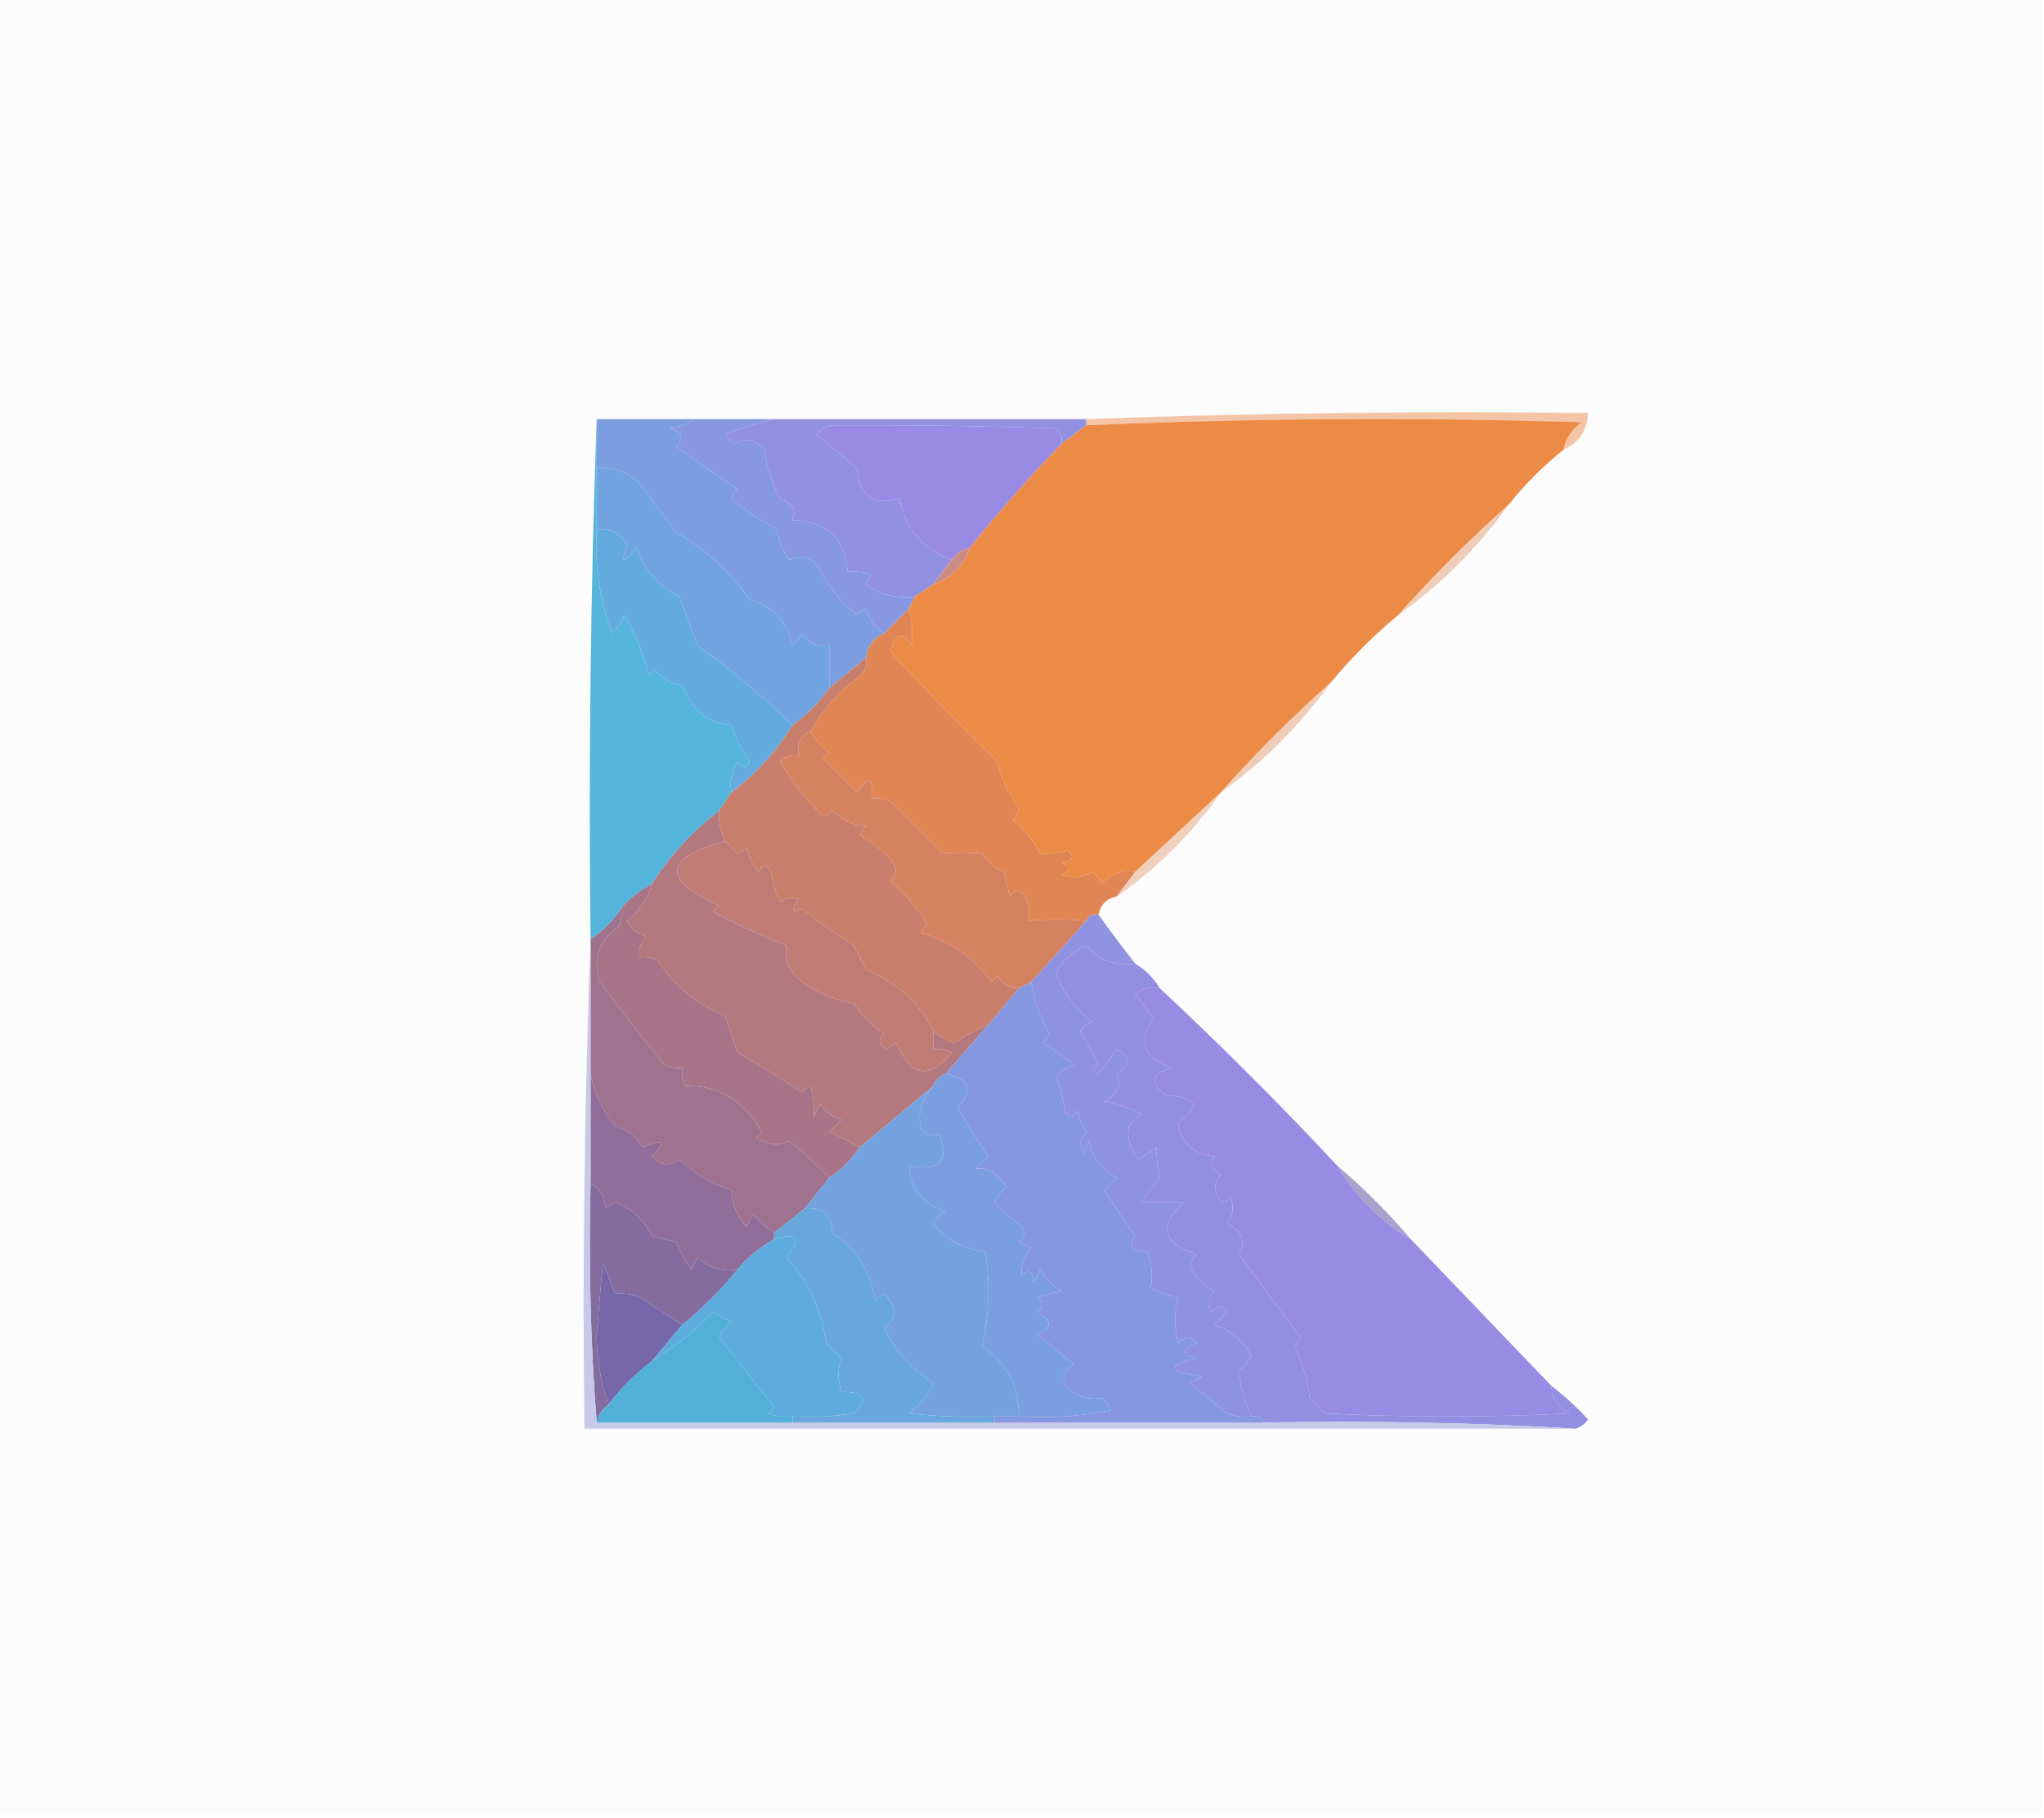
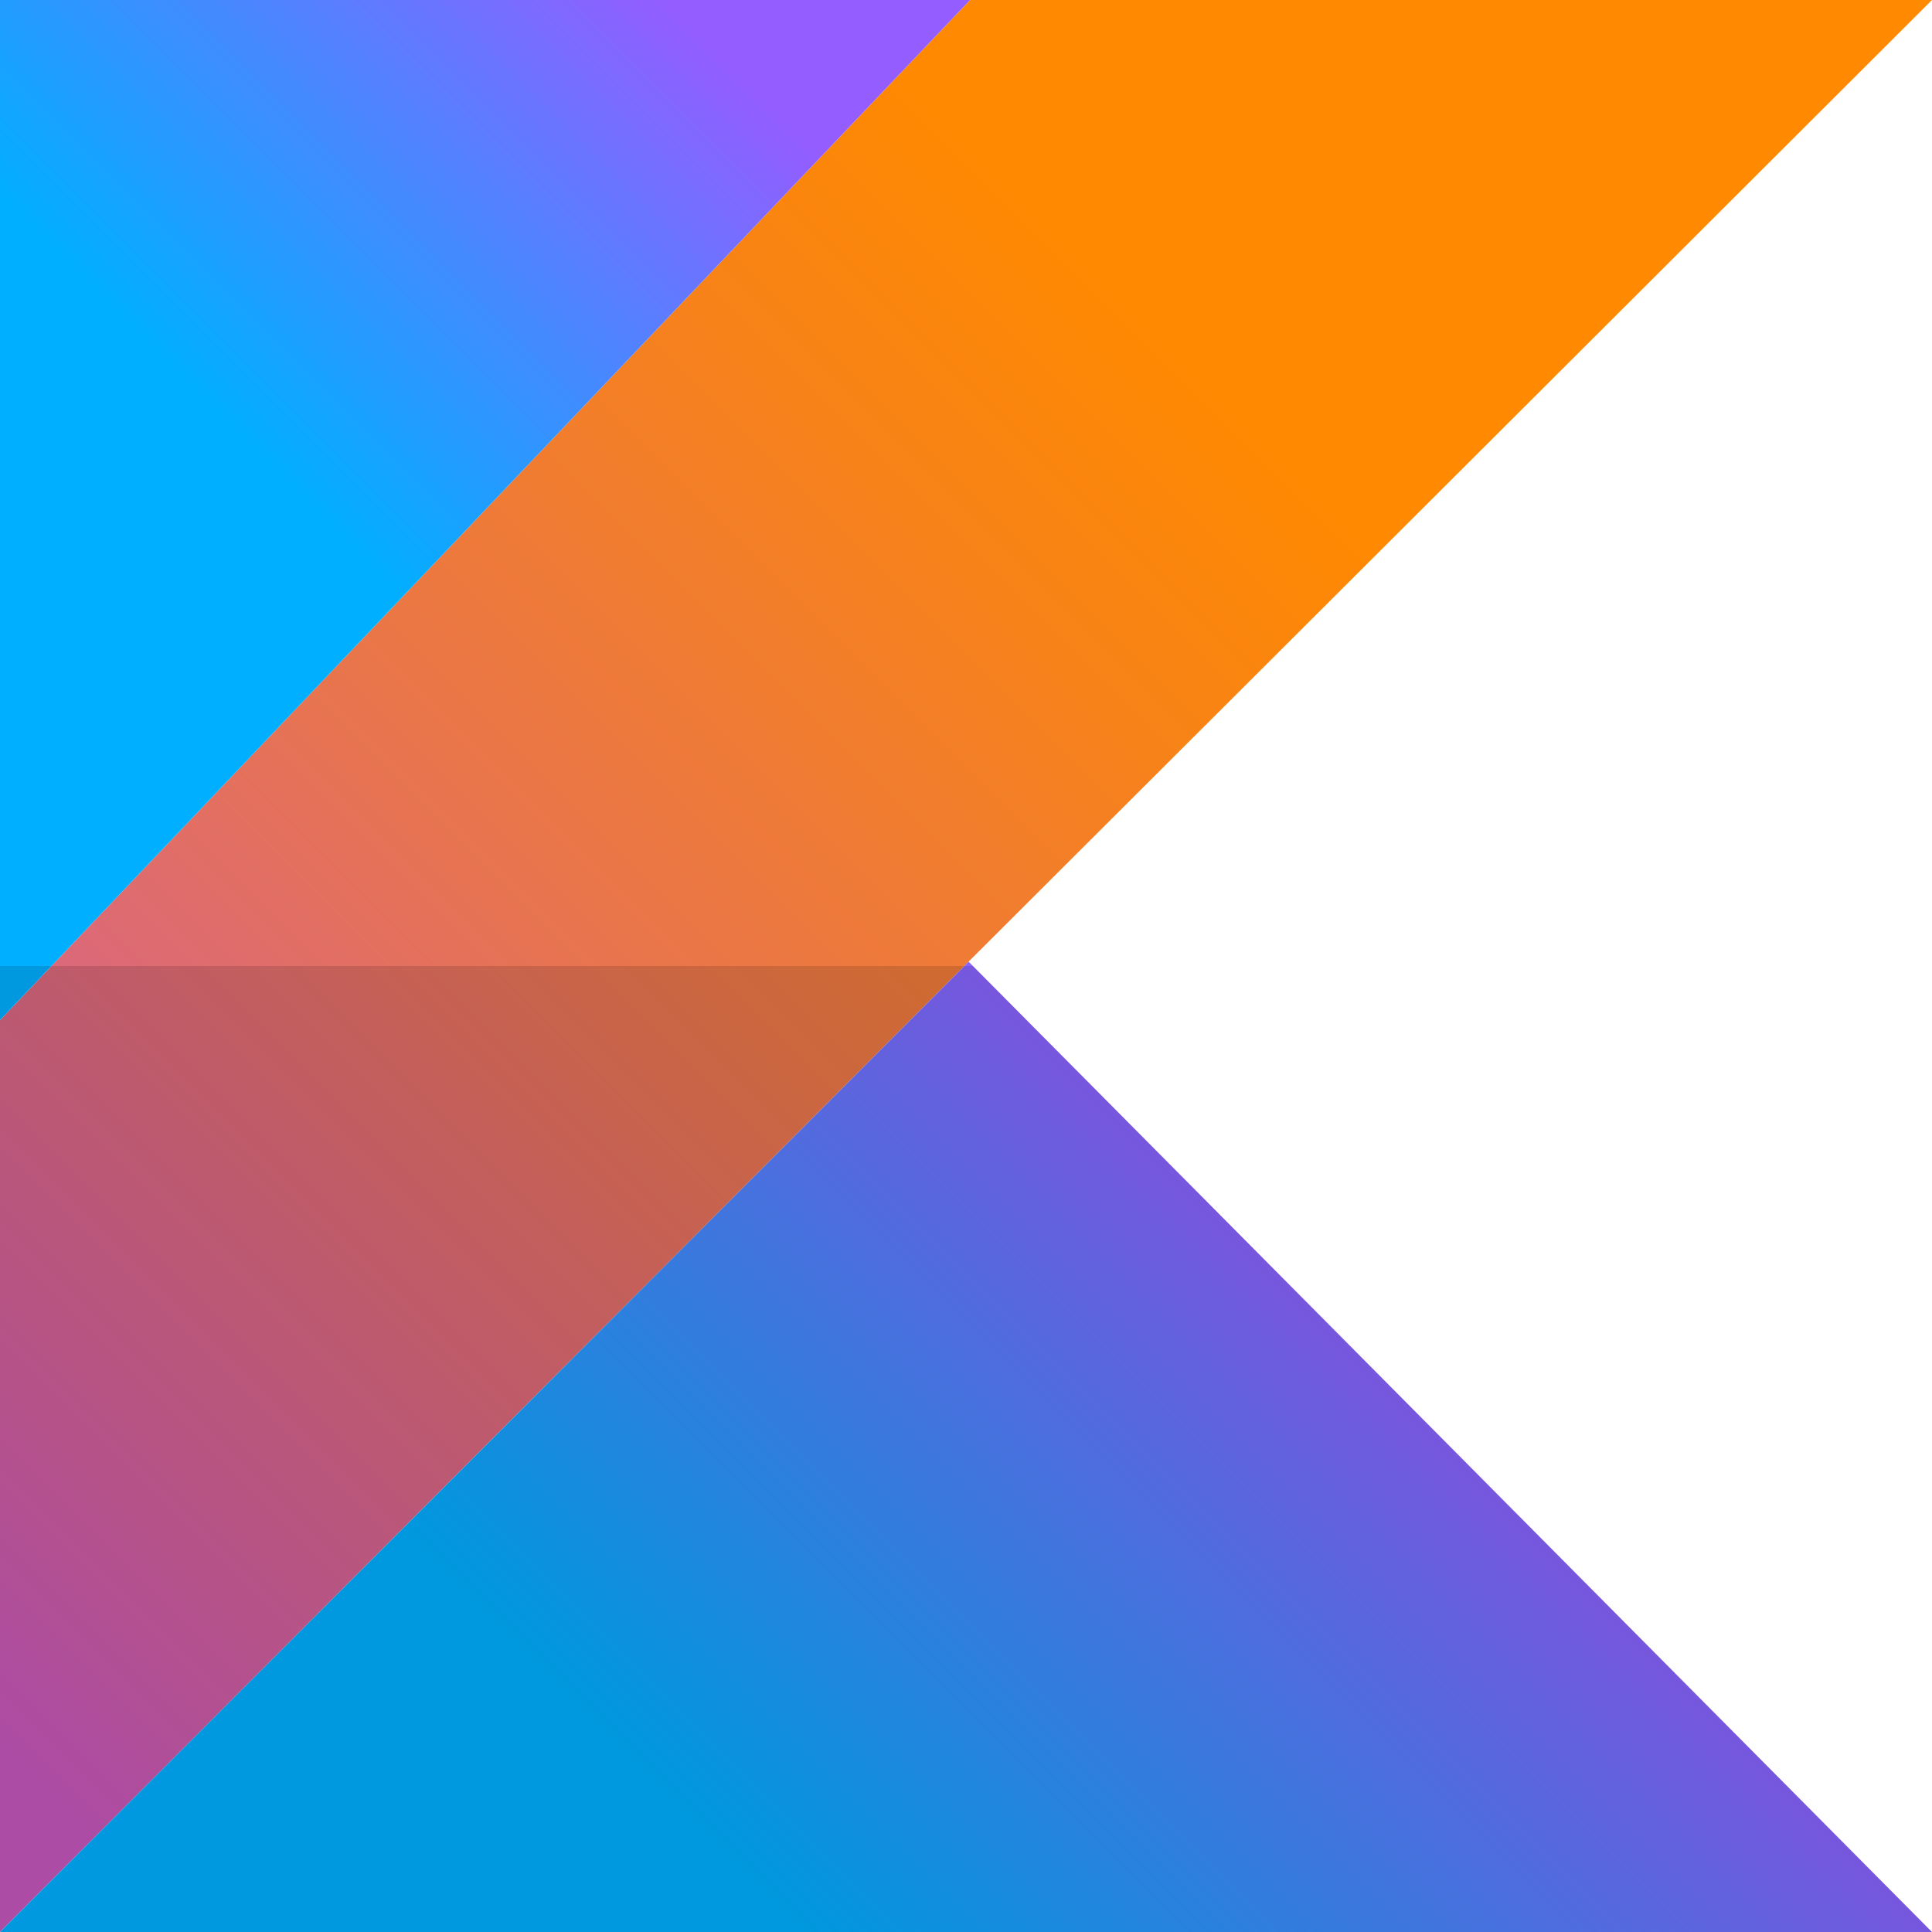
- <svg xmlns="http://www.w3.org/2000/svg" version="1.1" width="334px" height="297px" style="shape-rendering:geometricPrecision; text-rendering:geometricPrecision; image-rendering:optimizeQuality; fill-rule:evenodd; clip-rule:evenodd">
-   <g>
-     <path style="opacity:1" fill="#fcfcfc" d="M -0.5,-0.5 C 110.833,-0.5 222.167,-0.5 333.5,-0.5C 333.5,98.5 333.5,197.5 333.5,296.5C 222.167,296.5 110.833,296.5 -0.5,296.5C -0.5,197.5 -0.5,98.5 -0.5,-0.5 Z" />
-   </g>
-   <g>
-     <path style="opacity:1" fill="#f3c4a6" d="M 255.5,73.5 C 255.859,71.629 256.859,70.129 258.5,69C 231.458,68.184 204.458,68.351 177.5,69.5C 177.5,69.167 177.5,68.833 177.5,68.5C 204.662,67.502 231.995,67.169 259.5,67.5C 259.378,70.292 258.044,72.292 255.5,73.5 Z" />
-   </g>
-   <g>
-     <path style="opacity:1" fill="#998ae3" d="M 173.5,72.5 C 168.221,77.96 163.221,83.627 158.5,89.5C 157.222,89.782 156.222,90.449 155.5,91.5C 150.821,89.742 147.988,86.409 147,81.5C 142.749,82.728 140.416,81.062 140,76.5C 137.833,74.667 135.667,72.833 133.5,71C 134.108,70.13 134.941,69.63 136,69.5C 148.088,69.433 160.255,69.6 172.5,70C 173.252,70.671 173.586,71.504 173.5,72.5 Z" />
-   </g>
-   <g>
-     <path style="opacity:1" fill="#9190e1" d="M 126.5,68.5 C 143.5,68.5 160.5,68.5 177.5,68.5C 177.5,68.833 177.5,69.167 177.5,69.5C 176.167,70.5 174.833,71.5 173.5,72.5C 173.586,71.504 173.252,70.671 172.5,70C 160.255,69.6 148.088,69.433 136,69.5C 134.941,69.63 134.108,70.13 133.5,71C 135.667,72.833 137.833,74.667 140,76.5C 140.416,81.062 142.749,82.728 147,81.5C 147.988,86.409 150.821,89.742 155.5,91.5C 154.5,92.833 153.5,94.167 152.5,95.5C 151.5,96.167 150.5,96.833 149.5,97.5C 146.518,97.896 143.851,97.229 141.5,95.5C 141.709,94.914 142.043,94.414 142.5,94C 141.207,93.51 139.873,93.343 138.5,93.5C 138.135,88.025 135.135,85.192 129.5,85C 130.205,83.444 129.539,82.277 127.5,81.5C 126.052,78.733 125.219,76.067 125,73.5C 123.445,71.854 121.779,71.521 120,72.5C 119.5,72 119,71.5 118.5,71C 121.166,69.939 123.833,69.106 126.5,68.5 Z" />
-   </g>
-   <g>
-     <path style="opacity:1" fill="#7c9de0" d="M 97.5,68.5 C 102.833,68.5 108.167,68.5 113.5,68.5C 112.391,69.29 111.058,69.79 109.5,70C 111.481,70.605 111.815,71.605 110.5,73C 113.871,75.346 117.204,77.679 120.5,80C 120.043,80.414 119.709,80.914 119.5,81.5C 121.834,83.441 124.334,85.108 127,86.5C 127.216,88.384 127.883,90.051 129,91.5C 131.464,90.474 133.298,91.308 134.5,94C 135.588,96.151 137.422,98.318 140,100.5C 140.414,100.043 140.914,99.709 141.5,99.5C 142.057,101.332 143.057,102.665 144.5,103.5C 142.771,104.236 141.771,105.57 141.5,107.5C 139.5,109.167 137.5,110.833 135.5,112.5C 135.5,110.167 135.5,107.833 135.5,105.5C 133.549,105.773 132.049,105.107 131,103.5C 130.692,104.308 130.192,104.975 129.5,105.5C 128.64,101.605 126.307,99.105 122.5,98C 119.22,93.392 115.22,89.725 110.5,87C 108.5,84.333 106.5,81.667 104.5,79C 102.559,77.097 100.226,76.264 97.5,76.5C 97.5,73.833 97.5,71.167 97.5,68.5 Z" />
-   </g>
-   <g>
-     <path style="opacity:1" fill="#8797e0" d="M 113.5,68.5 C 117.833,68.5 122.167,68.5 126.5,68.5C 123.833,69.106 121.166,69.939 118.5,71C 119,71.5 119.5,72 120,72.5C 121.779,71.521 123.445,71.854 125,73.5C 125.219,76.067 126.052,78.733 127.5,81.5C 129.539,82.277 130.205,83.444 129.5,85C 135.135,85.192 138.135,88.025 138.5,93.5C 139.873,93.343 141.207,93.51 142.5,94C 142.043,94.414 141.709,94.914 141.5,95.5C 143.851,97.229 146.518,97.896 149.5,97.5C 149.167,98.167 148.833,98.833 148.5,99.5C 147.167,100.833 145.833,102.167 144.5,103.5C 143.057,102.665 142.057,101.332 141.5,99.5C 140.914,99.709 140.414,100.043 140,100.5C 137.422,98.318 135.588,96.151 134.5,94C 133.298,91.308 131.464,90.474 129,91.5C 127.883,90.051 127.216,88.384 127,86.5C 124.334,85.108 121.834,83.441 119.5,81.5C 119.709,80.914 120.043,80.414 120.5,80C 117.204,77.679 113.871,75.346 110.5,73C 111.815,71.605 111.481,70.605 109.5,70C 111.058,69.79 112.391,69.29 113.5,68.5 Z" />
-   </g>
-   <g>
-     <path style="opacity:1" fill="#ec8b46" d="M 255.5,73.5 C 252.215,76.118 249.215,79.118 246.5,82.5C 240.167,88.167 234.167,94.167 228.5,100.5C 224.5,103.833 220.833,107.5 217.5,111.5C 211.167,117.167 205.167,123.167 199.5,129.5C 194.833,133.833 190.167,138.167 185.5,142.5C 183.234,142.141 181.401,142.808 180,144.5C 179.692,143.692 179.192,143.025 178.5,142.5C 176.902,143.485 175.235,143.651 173.5,143C 174.833,142.333 174.833,141.667 173.5,141C 175.301,140.683 175.634,140.016 174.5,139C 172.873,139.43 171.373,139.596 170,139.5C 168.878,137.376 167.378,135.543 165.5,134C 166.022,133.439 166.355,132.772 166.5,132C 164.758,129.775 163.591,127.275 163,124.5C 157.082,118.746 151.248,112.746 145.5,106.5C 146.351,103.388 147.517,103.054 149,105.5C 149.18,103.512 149.014,101.512 148.5,99.5C 148.833,98.833 149.167,98.167 149.5,97.5C 150.5,96.833 151.5,96.167 152.5,95.5C 155.478,94.522 157.478,92.522 158.5,89.5C 163.221,83.627 168.221,77.96 173.5,72.5C 174.833,71.5 176.167,70.5 177.5,69.5C 204.458,68.351 231.458,68.184 258.5,69C 256.859,70.129 255.859,71.629 255.5,73.5 Z" />
-   </g>
-   <g>
-     <path style="opacity:1" fill="#70a3df" d="M 97.5,76.5 C 100.226,76.264 102.559,77.097 104.5,79C 106.5,81.667 108.5,84.333 110.5,87C 115.22,89.725 119.22,93.392 122.5,98C 126.307,99.105 128.64,101.605 129.5,105.5C 130.192,104.975 130.692,104.308 131,103.5C 132.049,105.107 133.549,105.773 135.5,105.5C 135.5,107.833 135.5,110.167 135.5,112.5C 133.785,114.882 131.785,116.882 129.5,118.5C 124.737,113.842 119.571,109.509 114,105.5C 113,102.833 112,100.167 111,97.5C 107.58,95.749 105.246,93.082 104,89.5C 101.827,92.277 101.327,92.11 102.5,89C 101.347,87.117 99.681,86.284 97.5,86.5C 97.5,83.167 97.5,79.833 97.5,76.5 Z" />
-   </g>
-   <g>
-     <path style="opacity:1" fill="#cd8c83" d="M 158.5,89.5 C 157.478,92.522 155.478,94.522 152.5,95.5C 153.5,94.167 154.5,92.833 155.5,91.5C 156.222,90.449 157.222,89.782 158.5,89.5 Z" />
-   </g>
-   <g>
-     <path style="opacity:1" fill="#efceb9" d="M 246.5,82.5 C 241.5,89.5 235.5,95.5 228.5,100.5C 234.167,94.167 240.167,88.167 246.5,82.5 Z" />
-   </g>
-   <g>
-     <path style="opacity:1" fill="#63aade" d="M 97.5,86.5 C 99.681,86.284 101.347,87.117 102.5,89C 101.327,92.11 101.827,92.277 104,89.5C 105.246,93.082 107.58,95.749 111,97.5C 112,100.167 113,102.833 114,105.5C 119.571,109.509 124.737,113.842 129.5,118.5C 126.928,122.745 123.594,126.411 119.5,129.5C 119.215,127.712 119.548,126.045 120.5,124.5C 121.396,125.506 122.062,125.506 122.5,124.5C 121.205,122.672 120.205,120.672 119.5,118.5C 115.724,118.273 113.057,116.107 111.5,112C 109.671,111.727 108.171,110.893 107,109.5C 106.667,109.833 106.333,110.167 106,110.5C 105.208,106.921 103.875,103.588 102,100.5C 101.581,101.672 100.915,102.672 100,103.5C 97.988,98.083 97.155,92.416 97.5,86.5 Z" />
-   </g>
-   <g>
-     <path style="opacity:1" fill="#e08655" d="M 148.5,99.5 C 149.014,101.512 149.18,103.512 149,105.5C 147.517,103.054 146.351,103.388 145.5,106.5C 151.248,112.746 157.082,118.746 163,124.5C 163.591,127.275 164.758,129.775 166.5,132C 166.355,132.772 166.022,133.439 165.5,134C 167.378,135.543 168.878,137.376 170,139.5C 171.373,139.596 172.873,139.43 174.5,139C 175.634,140.016 175.301,140.683 173.5,141C 174.833,141.667 174.833,142.333 173.5,143C 175.235,143.651 176.902,143.485 178.5,142.5C 179.192,143.025 179.692,143.692 180,144.5C 181.401,142.808 183.234,142.141 185.5,142.5C 184.5,143.833 183.5,145.167 182.5,146.5C 180.856,146.81 179.856,147.81 179.5,149.5C 178.508,149.328 177.842,149.662 177.5,150.5C 174.279,150.203 171.113,150.203 168,150.5C 168.311,149.065 168.145,147.732 167.5,146.5C 166.726,145.289 165.893,145.289 165,146.5C 164.667,145.167 164.333,143.833 164,142.5C 162.513,141.845 161.347,140.845 160.5,139.5C 158.27,139.292 156.104,139.292 154,139.5C 151.194,136.694 148.36,133.86 145.5,131C 144.552,130.517 143.552,130.351 142.5,130.5C 142.741,127.001 141.908,126.668 140,129.5C 138.167,127.667 136.333,125.833 134.5,124C 134.833,123.667 135.167,123.333 135.5,123C 134.186,122.015 133.186,120.848 132.5,119.5C 134.408,115.92 137.074,112.92 140.5,110.5C 141.386,109.675 141.719,108.675 141.5,107.5C 141.771,105.57 142.771,104.236 144.5,103.5C 145.833,102.167 147.167,100.833 148.5,99.5 Z" />
-   </g>
-   <g>
-     <path style="opacity:1" fill="#54b4dc" d="M 97.5,68.5 C 97.5,71.167 97.5,73.833 97.5,76.5C 97.5,79.833 97.5,83.167 97.5,86.5C 97.155,92.416 97.988,98.083 100,103.5C 100.915,102.672 101.581,101.672 102,100.5C 103.875,103.588 105.208,106.921 106,110.5C 106.333,110.167 106.667,109.833 107,109.5C 108.171,110.893 109.671,111.727 111.5,112C 113.057,116.107 115.724,118.273 119.5,118.5C 120.205,120.672 121.205,122.672 122.5,124.5C 122.062,125.506 121.396,125.506 120.5,124.5C 119.548,126.045 119.215,127.712 119.5,129.5C 118.833,130.5 118.167,131.5 117.5,132.5C 113.102,135.895 109.436,139.895 106.5,144.5C 104.539,145.46 102.873,146.793 101.5,148.5C 100.194,150.473 98.527,152.139 96.5,153.5C 96.169,124.995 96.502,96.662 97.5,68.5 Z" />
-   </g>
-   <g>
-     <path style="opacity:1" fill="#eeceb9" d="M 217.5,111.5 C 212.5,118.5 206.5,124.5 199.5,129.5C 205.167,123.167 211.167,117.167 217.5,111.5 Z" />
-   </g>
-   <g>
-     <path style="opacity:1" fill="#c87f6c" d="M 141.5,107.5 C 141.719,108.675 141.386,109.675 140.5,110.5C 137.074,112.92 134.408,115.92 132.5,119.5C 130.824,120.183 130.157,121.517 130.5,123.5C 129.325,123.281 128.325,123.614 127.5,124.5C 129.451,127.786 131.785,130.786 134.5,133.5C 135.086,133.291 135.586,132.957 136,132.5C 137.827,134.154 139.66,134.988 141.5,135C 141.043,135.414 140.709,135.914 140.5,136.5C 142.401,137.545 144.067,138.878 145.5,140.5C 146.615,141.598 146.615,142.765 145.5,144C 147.851,146.019 149.851,148.352 151.5,151C 151.043,151.414 150.709,151.914 150.5,152.5C 155.298,153.801 159.131,156.468 162,160.5C 162.333,160.167 162.667,159.833 163,159.5C 163.816,160.823 164.983,161.489 166.5,161.5C 164.833,163.5 163.167,165.5 161.5,167.5C 159.564,168.259 157.731,169.259 156,170.5C 154.697,170.022 153.531,169.355 152.5,168.5C 150.141,163.839 146.475,160.506 141.5,158.5C 140.833,157.167 140.167,155.833 139.5,154.5C 136.499,152.654 133.665,150.654 131,148.5C 129.334,149.34 129.167,148.84 130.5,147C 129.451,146.508 128.451,146.674 127.5,147.5C 126.702,145.922 126.202,144.256 126,142.5C 125.333,141.167 124.667,141.167 124,142.5C 122.956,141.377 122.29,140.044 122,138.5C 121.586,138.957 121.086,139.291 120.5,139.5C 119.818,138.757 119.151,138.091 118.5,137.5C 117.699,135.958 117.366,134.292 117.5,132.5C 118.167,131.5 118.833,130.5 119.5,129.5C 123.594,126.411 126.928,122.745 129.5,118.5C 131.785,116.882 133.785,114.882 135.5,112.5C 137.5,110.833 139.5,109.167 141.5,107.5 Z" />
-   </g>
-   <g>
-     <path style="opacity:1" fill="#d58260" d="M 132.5,119.5 C 133.186,120.848 134.186,122.015 135.5,123C 135.167,123.333 134.833,123.667 134.5,124C 136.333,125.833 138.167,127.667 140,129.5C 141.908,126.668 142.741,127.001 142.5,130.5C 143.552,130.351 144.552,130.517 145.5,131C 148.36,133.86 151.194,136.694 154,139.5C 156.104,139.292 158.27,139.292 160.5,139.5C 161.347,140.845 162.513,141.845 164,142.5C 164.333,143.833 164.667,145.167 165,146.5C 165.893,145.289 166.726,145.289 167.5,146.5C 168.145,147.732 168.311,149.065 168,150.5C 171.113,150.203 174.279,150.203 177.5,150.5C 174.5,153.833 171.5,157.167 168.5,160.5C 167.833,160.833 167.167,161.167 166.5,161.5C 164.983,161.489 163.816,160.823 163,159.5C 162.667,159.833 162.333,160.167 162,160.5C 159.131,156.468 155.298,153.801 150.5,152.5C 150.709,151.914 151.043,151.414 151.5,151C 149.851,148.352 147.851,146.019 145.5,144C 146.615,142.765 146.615,141.598 145.5,140.5C 144.067,138.878 142.401,137.545 140.5,136.5C 140.709,135.914 141.043,135.414 141.5,135C 139.66,134.988 137.827,134.154 136,132.5C 135.586,132.957 135.086,133.291 134.5,133.5C 131.785,130.786 129.451,127.786 127.5,124.5C 128.325,123.614 129.325,123.281 130.5,123.5C 130.157,121.517 130.824,120.183 132.5,119.5 Z" />
-   </g>
-   <g>
-     <path style="opacity:1" fill="#f0cfbc" d="M 199.5,129.5 C 194.833,136.167 189.167,141.833 182.5,146.5C 183.5,145.167 184.5,143.833 185.5,142.5C 190.167,138.167 194.833,133.833 199.5,129.5 Z" />
-   </g>
-   <g>
-     <path style="opacity:1" fill="#b3797f" d="M 117.5,132.5 C 117.366,134.292 117.699,135.958 118.5,137.5C 108.375,140.223 108.042,143.723 117.5,148C 117.167,148.333 116.833,148.667 116.5,149C 120.413,151.125 124.413,152.958 128.5,154.5C 128.178,156.722 128.845,158.556 130.5,160C 133.146,162.082 136.146,163.415 139.5,164C 140.833,166 142.5,167.667 144.5,169C 143.346,169.914 143.513,170.747 145,171.5C 145.414,171.043 145.914,170.709 146.5,170.5C 148.848,176.033 151.848,176.533 155.5,172C 154.552,171.517 153.552,171.351 152.5,171.5C 152.5,170.5 152.5,169.5 152.5,168.5C 153.531,169.355 154.697,170.022 156,170.5C 157.731,169.259 159.564,168.259 161.5,167.5C 159.167,170.167 156.833,172.833 154.5,175.5C 153.5,175.833 152.833,176.5 152.5,177.5C 148.498,180.844 144.498,184.177 140.5,187.5C 138.916,186.618 137.249,185.785 135.5,185C 136.167,184.333 136.833,183.667 137.5,183C 136.069,182.535 134.903,181.701 134,180.5C 133.667,181.167 133.333,181.833 133,182.5C 133.046,180.687 132.88,179.021 132.5,177.5C 131.914,177.709 131.414,178.043 131,178.5C 127.551,176.195 124.051,174.028 120.5,172C 119.833,170 119.167,168 118.5,166C 113.872,164.184 110.205,161.184 107.5,157C 106.552,156.517 105.552,156.351 104.5,156.5C 104.33,155.178 104.663,154.011 105.5,153C 104.09,152.632 103.09,151.799 102.5,150.5C 104.446,148.915 105.779,146.915 106.5,144.5C 109.436,139.895 113.102,135.895 117.5,132.5 Z" />
-   </g>
-   <g>
-     <path style="opacity:1" fill="#bf7c74" d="M 118.5,137.5 C 119.151,138.091 119.818,138.757 120.5,139.5C 121.086,139.291 121.586,138.957 122,138.5C 122.29,140.044 122.956,141.377 124,142.5C 124.667,141.167 125.333,141.167 126,142.5C 126.202,144.256 126.702,145.922 127.5,147.5C 128.451,146.674 129.451,146.508 130.5,147C 129.167,148.84 129.334,149.34 131,148.5C 133.665,150.654 136.499,152.654 139.5,154.5C 140.167,155.833 140.833,157.167 141.5,158.5C 146.475,160.506 150.141,163.839 152.5,168.5C 152.5,169.5 152.5,170.5 152.5,171.5C 153.552,171.351 154.552,171.517 155.5,172C 151.848,176.533 148.848,176.033 146.5,170.5C 145.914,170.709 145.414,171.043 145,171.5C 143.513,170.747 143.346,169.914 144.5,169C 142.5,167.667 140.833,166 139.5,164C 136.146,163.415 133.146,162.082 130.5,160C 128.845,158.556 128.178,156.722 128.5,154.5C 124.413,152.958 120.413,151.125 116.5,149C 116.833,148.667 117.167,148.333 117.5,148C 108.042,143.723 108.375,140.223 118.5,137.5 Z" />
-   </g>
-   <g>
-     <path style="opacity:1" fill="#8e92e0" d="M 179.5,149.5 C 181.415,152.155 183.415,154.821 185.5,157.5C 182.245,157.986 179.578,156.986 177.5,154.5C 175.365,155.468 173.698,156.968 172.5,159C 173.716,162.221 175.716,164.888 178.5,167C 177.692,167.308 177.025,167.808 176.5,168.5C 177.642,170.378 178.642,172.212 179.5,174C 178.304,174.654 178.304,175.154 179.5,175.5C 180.5,174.167 181.5,172.833 182.5,171.5C 184.836,172.594 184.836,173.927 182.5,175.5C 183.282,177.329 182.616,178.829 180.5,180C 182.429,180.35 184.429,181.017 186.5,182C 185.833,182.667 185.167,183.333 184.5,184C 184.094,185.803 184.594,187.636 186,189.5C 187,188.833 188,188.167 189,187.5C 188.954,189.313 189.12,190.979 189.5,192.5C 188.5,193.833 187.5,195.167 186.5,196.5C 188.833,196.5 191.167,196.5 193.5,196.5C 189.235,200.314 189.901,203.147 195.5,205C 194.978,205.561 194.645,206.228 194.5,207C 195.34,208.767 196.673,210.101 198.5,211C 197.483,212.049 197.316,213.216 198,214.5C 198.893,213.289 199.726,213.289 200.5,214.5C 199.833,215.167 199.167,215.833 198.5,216.5C 201.102,217.435 203.102,219.102 204.5,221.5C 204.023,222.478 203.357,223.311 202.5,224C 202.617,226.43 203.284,228.93 204.5,231.5C 203.127,231.657 201.793,231.49 200.5,231C 198.5,229.333 196.5,227.667 194.5,226C 195.167,225.667 195.833,225.333 196.5,225C 190.854,224.11 190.521,223.11 195.5,222C 193.009,221.374 193.009,220.541 195.5,219.5C 194.609,218.41 193.609,218.41 192.5,219.5C 191.861,216.816 191.861,214.316 192.5,212C 190.899,211.727 189.399,211.227 188,210.5C 188.423,208.613 188.256,206.613 187.5,204.5C 185.058,204.646 184.391,203.813 185.5,202C 183.747,199.61 182.08,197.11 180.5,194.5C 181.167,193.833 181.833,193.167 182.5,192.5C 180.041,191.209 178.541,189.209 178,186.5C 177.667,187.167 177.333,187.833 177,188.5C 176.316,187.216 176.483,186.049 177.5,185C 176.809,183.933 176.309,182.766 176,181.5C 175.333,182.833 174.667,182.833 174,181.5C 173.749,179.567 173.249,177.734 172.5,176C 173.328,175.085 174.328,174.419 175.5,174C 173.896,172.763 172.229,171.597 170.5,170.5C 170.709,169.914 171.043,169.414 171.5,169C 169.965,166.362 168.965,163.528 168.5,160.5C 171.5,157.167 174.5,153.833 177.5,150.5C 177.842,149.662 178.508,149.328 179.5,149.5 Z" />
-   </g>
-   <g>
-     <path style="opacity:1" fill="#a77587" d="M 106.5,144.5 C 105.779,146.915 104.446,148.915 102.5,150.5C 103.09,151.799 104.09,152.632 105.5,153C 104.663,154.011 104.33,155.178 104.5,156.5C 105.552,156.351 106.552,156.517 107.5,157C 110.205,161.184 113.872,164.184 118.5,166C 119.167,168 119.833,170 120.5,172C 124.051,174.028 127.551,176.195 131,178.5C 131.414,178.043 131.914,177.709 132.5,177.5C 132.88,179.021 133.046,180.687 133,182.5C 133.333,181.833 133.667,181.167 134,180.5C 134.903,181.701 136.069,182.535 137.5,183C 136.833,183.667 136.167,184.333 135.5,185C 137.249,185.785 138.916,186.618 140.5,187.5C 139.139,189.527 137.473,191.194 135.5,192.5C 133.518,190.404 131.351,188.404 129,186.5C 127.23,187.276 125.397,187.11 123.5,186C 123.833,185.667 124.167,185.333 124.5,185C 121.571,179.857 117.404,177.357 112,177.5C 111.517,176.552 111.351,175.552 111.5,174.5C 110.448,174.649 109.448,174.483 108.5,174C 104.531,169.133 101.031,164.633 98,160.5C 96.791,156.732 97.791,153.732 101,151.5C 101.483,150.552 101.649,149.552 101.5,148.5C 102.873,146.793 104.539,145.46 106.5,144.5 Z" />
-   </g>
-   <g>
-     <path style="opacity:1" fill="#7b9ee0" d="M 154.5,175.5 C 158.467,176.254 159.133,178.087 156.5,181C 158.024,183.694 159.69,186.36 161.5,189C 160.833,189.667 160.167,190.333 159.5,191C 161.44,190.822 163.107,191.822 164.5,194C 163.643,194.689 162.977,195.522 162.5,196.5C 163.865,197.941 165.365,199.274 167,200.5C 167.617,201.449 167.451,202.282 166.5,203C 167.167,203.333 167.833,203.667 168.5,204C 167.235,205.337 166.735,206.837 167,208.5C 168.016,207.366 168.683,207.699 169,209.5C 169.333,208.833 169.667,208.167 170,207.5C 170.833,209 172,210.167 173.5,211C 172.167,211.333 170.833,211.667 169.5,212C 170.641,212.741 170.641,213.575 169.5,214.5C 172.028,215.816 172.028,216.983 169.5,218C 171.5,219.667 173.5,221.333 175.5,223C 173.993,223.837 173.493,225.004 174,226.5C 175.945,228.181 177.945,228.848 180,228.5C 180.692,229.025 181.192,229.692 181.5,230.5C 176.544,231.494 171.544,231.827 166.5,231.5C 166.47,226.537 164.47,222.704 160.5,220C 161.637,214.918 161.804,209.751 161,204.5C 157.489,204.207 154.656,202.707 152.5,200C 152.905,199.055 153.572,198.388 154.5,198C 150.802,196.808 148.802,194.308 148.5,190.5C 153.464,191.543 155.131,189.876 153.5,185.5C 152.325,185.719 151.325,185.386 150.5,184.5C 149.89,181.972 150.557,179.639 152.5,177.5C 152.833,176.5 153.5,175.833 154.5,175.5 Z" />
-   </g>
-   <g>
-     <path style="opacity:1" fill="#9f728f" d="M 101.5,148.5 C 101.649,149.552 101.483,150.552 101,151.5C 97.791,153.732 96.791,156.732 98,160.5C 101.031,164.633 104.531,169.133 108.5,174C 109.448,174.483 110.448,174.649 111.5,174.5C 111.351,175.552 111.517,176.552 112,177.5C 117.404,177.357 121.571,179.857 124.5,185C 124.167,185.333 123.833,185.667 123.5,186C 125.397,187.11 127.23,187.276 129,186.5C 131.351,188.404 133.518,190.404 135.5,192.5C 134.167,194.167 132.833,195.833 131.5,197.5C 129.833,198.833 128.167,200.167 126.5,201.5C 125.312,200.636 124.145,199.636 123,198.5C 122.667,199.167 122.333,199.833 122,200.5C 120.441,198.783 119.608,196.783 119.5,194.5C 116.343,193.537 113.51,191.87 111,189.5C 109.452,190.684 107.952,190.517 106.5,189C 108.974,186.572 108.474,186.072 105,187.5C 103.992,185.741 102.492,184.574 100.5,184C 98.376,181.436 97.042,178.603 96.5,175.5C 96.5,168.167 96.5,160.833 96.5,153.5C 98.527,152.139 100.194,150.473 101.5,148.5 Z" />
-   </g>
-   <g>
-     <path style="opacity:1" fill="#a7a1cc" d="M 218.5,190.5 C 222.833,194.167 226.833,198.167 230.5,202.5C 225.5,199.5 221.5,195.5 218.5,190.5 Z" />
-   </g>
-   <g>
-     <path style="opacity:1" fill="#928ee2" d="M 185.5,157.5 C 187.167,158.5 188.5,159.833 189.5,161.5C 188.022,161.238 186.689,161.571 185.5,162.5C 186.5,163.833 187.5,165.167 188.5,166.5C 185.81,170.237 186.81,172.903 191.5,174.5C 188.047,175.479 187.714,176.979 190.5,179C 195.7,179.283 196.367,180.783 192.5,183.5C 193.103,186.886 195.103,188.719 198.5,189C 197.542,190.147 197.875,191.147 199.5,192C 198.483,193.049 198.316,194.216 199,195.5C 199.667,196.833 200.333,196.833 201,195.5C 201.72,197.112 201.554,198.612 200.5,200C 202.928,201.162 203.595,202.829 202.5,205C 205.742,209.536 209.076,214.036 212.5,218.5C 212.291,219.086 211.957,219.586 211.5,220C 212.868,222.712 213.701,225.546 214,228.5C 214.833,229.333 215.667,230.167 216.5,231C 229.833,231.667 243.167,231.667 256.5,231C 254.624,230.082 253.624,228.582 253.5,226.5C 255.63,228.127 257.63,229.96 259.5,232C 258.956,232.717 258.289,233.217 257.5,233.5C 240.675,232.503 223.675,232.17 206.5,232.5C 206.158,231.662 205.492,231.328 204.5,231.5C 203.284,228.93 202.617,226.43 202.5,224C 203.357,223.311 204.023,222.478 204.5,221.5C 203.102,219.102 201.102,217.435 198.5,216.5C 199.167,215.833 199.833,215.167 200.5,214.5C 199.726,213.289 198.893,213.289 198,214.5C 197.316,213.216 197.483,212.049 198.5,211C 196.673,210.101 195.34,208.767 194.5,207C 194.645,206.228 194.978,205.561 195.5,205C 189.901,203.147 189.235,200.314 193.5,196.5C 191.167,196.5 188.833,196.5 186.5,196.5C 187.5,195.167 188.5,193.833 189.5,192.5C 189.12,190.979 188.954,189.313 189,187.5C 188,188.167 187,188.833 186,189.5C 184.594,187.636 184.094,185.803 184.5,184C 185.167,183.333 185.833,182.667 186.5,182C 184.429,181.017 182.429,180.35 180.5,180C 182.616,178.829 183.282,177.329 182.5,175.5C 184.836,173.927 184.836,172.594 182.5,171.5C 181.5,172.833 180.5,174.167 179.5,175.5C 178.304,175.154 178.304,174.654 179.5,174C 178.642,172.212 177.642,170.378 176.5,168.5C 177.025,167.808 177.692,167.308 178.5,167C 175.716,164.888 173.716,162.221 172.5,159C 173.698,156.968 175.365,155.468 177.5,154.5C 179.578,156.986 182.245,157.986 185.5,157.5 Z" />
-   </g>
-   <g>
-     <path style="opacity:1" fill="#906e99" d="M 96.5,175.5 C 97.042,178.603 98.376,181.436 100.5,184C 102.492,184.574 103.992,185.741 105,187.5C 108.474,186.072 108.974,186.572 106.5,189C 107.952,190.517 109.452,190.684 111,189.5C 113.51,191.87 116.343,193.537 119.5,194.5C 119.608,196.783 120.441,198.783 122,200.5C 122.333,199.833 122.667,199.167 123,198.5C 124.145,199.636 125.312,200.636 126.5,201.5C 126.5,201.833 126.5,202.167 126.5,202.5C 124.183,203.82 122.183,205.486 120.5,207.5C 117.956,207.896 115.789,207.229 114,205.5C 113.667,206.167 113.333,206.833 113,207.5C 111.98,206.109 111.147,204.609 110.5,203C 109.167,202.667 107.833,202.333 106.5,202C 105.255,199.343 103.255,197.51 100.5,196.5C 99.914,196.709 99.414,197.043 99,197.5C 98.878,195.563 98.045,194.23 96.5,193.5C 96.5,187.5 96.5,181.5 96.5,175.5 Z" />
-   </g>
-   <g>
-     <path style="opacity:1" fill="#846c9f" d="M 96.5,193.5 C 98.045,194.23 98.878,195.563 99,197.5C 99.414,197.043 99.914,196.709 100.5,196.5C 103.255,197.51 105.255,199.343 106.5,202C 107.833,202.333 109.167,202.667 110.5,203C 111.147,204.609 111.98,206.109 113,207.5C 113.333,206.833 113.667,206.167 114,205.5C 115.789,207.229 117.956,207.896 120.5,207.5C 117.833,210.833 114.833,213.833 111.5,216.5C 109.223,215.021 106.89,213.521 104.5,212C 103.207,211.51 101.873,211.343 100.5,211.5C 99.774,209.43 99.108,207.763 98.5,206.5C 98.167,210.333 97.833,214.167 97.5,218C 97.51,222.229 98.177,226.062 99.5,229.5C 98.449,230.222 97.782,231.222 97.5,232.5C 96.504,219.677 96.171,206.677 96.5,193.5 Z" />
-   </g>
-   <g>
-     <path style="opacity:1" fill="#73a2de" d="M 152.5,177.5 C 150.557,179.639 149.89,181.972 150.5,184.5C 151.325,185.386 152.325,185.719 153.5,185.5C 155.131,189.876 153.464,191.543 148.5,190.5C 148.802,194.308 150.802,196.808 154.5,198C 153.572,198.388 152.905,199.055 152.5,200C 154.656,202.707 157.489,204.207 161,204.5C 161.804,209.751 161.637,214.918 160.5,220C 164.47,222.704 166.47,226.537 166.5,231.5C 165.167,231.5 163.833,231.5 162.5,231.5C 157.821,231.666 153.155,231.499 148.5,231C 150.303,229.738 151.636,228.071 152.5,226C 148.914,223.834 146.247,220.834 144.5,217C 146.575,215.419 146.575,213.585 144.5,211.5C 143.914,211.709 143.414,212.043 143,212.5C 142.249,207.735 139.915,204.068 136,201.5C 135.888,198.553 134.388,197.22 131.5,197.5C 132.833,195.833 134.167,194.167 135.5,192.5C 137.473,191.194 139.139,189.527 140.5,187.5C 144.498,184.177 148.498,180.844 152.5,177.5 Z" />
-   </g>
-   <g>
-     <path style="opacity:1" fill="#c7c9e9" d="M 96.5,153.5 C 96.5,160.833 96.5,168.167 96.5,175.5C 96.5,181.5 96.5,187.5 96.5,193.5C 96.171,206.677 96.504,219.677 97.5,232.5C 108.167,232.5 118.833,232.5 129.5,232.5C 140.5,232.5 151.5,232.5 162.5,232.5C 177.167,232.5 191.833,232.5 206.5,232.5C 223.675,232.17 240.675,232.503 257.5,233.5C 203.5,233.5 149.5,233.5 95.5,233.5C 95.169,206.661 95.502,179.995 96.5,153.5 Z" />
-   </g>
-   <g>
-     <path style="opacity:1" fill="#7668a8" d="M 111.5,216.5 C 109.833,218.5 108.167,220.5 106.5,222.5C 103.833,224.5 101.5,226.833 99.5,229.5C 98.177,226.062 97.51,222.229 97.5,218C 97.833,214.167 98.167,210.333 98.5,206.5C 99.108,207.763 99.774,209.43 100.5,211.5C 101.873,211.343 103.207,211.51 104.5,212C 106.89,213.521 109.223,215.021 111.5,216.5 Z" />
-   </g>
-   <g>
-     <path style="opacity:1" fill="#67a7dc" d="M 131.5,197.5 C 134.388,197.22 135.888,198.553 136,201.5C 139.915,204.068 142.249,207.735 143,212.5C 143.414,212.043 143.914,211.709 144.5,211.5C 146.575,213.585 146.575,215.419 144.5,217C 146.247,220.834 148.914,223.834 152.5,226C 151.636,228.071 150.303,229.738 148.5,231C 153.155,231.499 157.821,231.666 162.5,231.5C 162.5,231.833 162.5,232.167 162.5,232.5C 151.5,232.5 140.5,232.5 129.5,232.5C 129.5,232.167 129.5,231.833 129.5,231.5C 132.85,231.665 136.183,231.498 139.5,231C 141.994,228.607 141.327,227.44 137.5,227.5C 136.862,225.54 136.862,223.707 137.5,222C 136.667,221.167 135.833,220.333 135,219.5C 134.259,214.081 132.092,209.414 128.5,205.5C 131.029,202.363 130.362,201.363 126.5,202.5C 126.5,202.167 126.5,201.833 126.5,201.5C 128.167,200.167 129.833,198.833 131.5,197.5 Z" />
-   </g>
-   <g>
-     <path style="opacity:1" fill="#5eacde" d="M 129.5,231.5 C 128.127,231.657 126.793,231.49 125.5,231C 125.833,230.667 126.167,230.333 126.5,230C 123.533,226.253 120.533,222.42 117.5,218.5C 117.977,217.522 118.643,216.689 119.5,216C 118.5,215.5 117.5,215 116.5,214.5C 113.417,217.594 110.084,220.261 106.5,222.5C 108.167,220.5 109.833,218.5 111.5,216.5C 114.833,213.833 117.833,210.833 120.5,207.5C 122.183,205.486 124.183,203.82 126.5,202.5C 130.362,201.363 131.029,202.363 128.5,205.5C 132.092,209.414 134.259,214.081 135,219.5C 135.833,220.333 136.667,221.167 137.5,222C 136.862,223.707 136.862,225.54 137.5,227.5C 141.327,227.44 141.994,228.607 139.5,231C 136.183,231.498 132.85,231.665 129.5,231.5 Z" />
-   </g>
-   <g>
-     <path style="opacity:1" fill="#52b0d8" d="M 129.5,231.5 C 129.5,231.833 129.5,232.167 129.5,232.5C 118.833,232.5 108.167,232.5 97.5,232.5C 97.782,231.222 98.449,230.222 99.5,229.5C 101.5,226.833 103.833,224.5 106.5,222.5C 110.084,220.261 113.417,217.594 116.5,214.5C 117.5,215 118.5,215.5 119.5,216C 118.643,216.689 117.977,217.522 117.5,218.5C 120.533,222.42 123.533,226.253 126.5,230C 126.167,230.333 125.833,230.667 125.5,231C 126.793,231.49 128.127,231.657 129.5,231.5 Z" />
-   </g>
-   <g>
-     <path style="opacity:1" fill="#8597e0" d="M 168.5,160.5 C 168.965,163.528 169.965,166.362 171.5,169C 171.043,169.414 170.709,169.914 170.5,170.5C 172.229,171.597 173.896,172.763 175.5,174C 174.328,174.419 173.328,175.085 172.5,176C 173.249,177.734 173.749,179.567 174,181.5C 174.667,182.833 175.333,182.833 176,181.5C 176.309,182.766 176.809,183.933 177.5,185C 176.483,186.049 176.316,187.216 177,188.5C 177.333,187.833 177.667,187.167 178,186.5C 178.541,189.209 180.041,191.209 182.5,192.5C 181.833,193.167 181.167,193.833 180.5,194.5C 182.08,197.11 183.747,199.61 185.5,202C 184.391,203.813 185.058,204.646 187.5,204.5C 188.256,206.613 188.423,208.613 188,210.5C 189.399,211.227 190.899,211.727 192.5,212C 191.861,214.316 191.861,216.816 192.5,219.5C 193.609,218.41 194.609,218.41 195.5,219.5C 193.009,220.541 193.009,221.374 195.5,222C 190.521,223.11 190.854,224.11 196.5,225C 195.833,225.333 195.167,225.667 194.5,226C 196.5,227.667 198.5,229.333 200.5,231C 201.793,231.49 203.127,231.657 204.5,231.5C 205.492,231.328 206.158,231.662 206.5,232.5C 191.833,232.5 177.167,232.5 162.5,232.5C 162.5,232.167 162.5,231.833 162.5,231.5C 163.833,231.5 165.167,231.5 166.5,231.5C 171.544,231.827 176.544,231.494 181.5,230.5C 181.192,229.692 180.692,229.025 180,228.5C 177.945,228.848 175.945,228.181 174,226.5C 173.493,225.004 173.993,223.837 175.5,223C 173.5,221.333 171.5,219.667 169.5,218C 172.028,216.983 172.028,215.816 169.5,214.5C 170.641,213.575 170.641,212.741 169.5,212C 170.833,211.667 172.167,211.333 173.5,211C 172,210.167 170.833,209 170,207.5C 169.667,208.167 169.333,208.833 169,209.5C 168.683,207.699 168.016,207.366 167,208.5C 166.735,206.837 167.235,205.337 168.5,204C 167.833,203.667 167.167,203.333 166.5,203C 167.451,202.282 167.617,201.449 167,200.5C 165.365,199.274 163.865,197.941 162.5,196.5C 162.977,195.522 163.643,194.689 164.5,194C 163.107,191.822 161.44,190.822 159.5,191C 160.167,190.333 160.833,189.667 161.5,189C 159.69,186.36 158.024,183.694 156.5,181C 159.133,178.087 158.467,176.254 154.5,175.5C 156.833,172.833 159.167,170.167 161.5,167.5C 163.167,165.5 164.833,163.5 166.5,161.5C 167.167,161.167 167.833,160.833 168.5,160.5 Z" />
-   </g>
-   <g>
-     <path style="opacity:1" fill="#988be4" d="M 189.5,161.5 C 199.5,170.833 209.167,180.5 218.5,190.5C 221.5,195.5 225.5,199.5 230.5,202.5C 238.167,210.5 245.833,218.5 253.5,226.5C 253.624,228.582 254.624,230.082 256.5,231C 243.167,231.667 229.833,231.667 216.5,231C 215.667,230.167 214.833,229.333 214,228.5C 213.701,225.546 212.868,222.712 211.5,220C 211.957,219.586 212.291,219.086 212.5,218.5C 209.076,214.036 205.742,209.536 202.5,205C 203.595,202.829 202.928,201.162 200.5,200C 201.554,198.612 201.72,197.112 201,195.5C 200.333,196.833 199.667,196.833 199,195.5C 198.316,194.216 198.483,193.049 199.5,192C 197.875,191.147 197.542,190.147 198.5,189C 195.103,188.719 193.103,186.886 192.5,183.5C 196.367,180.783 195.7,179.283 190.5,179C 187.714,176.979 188.047,175.479 191.5,174.5C 186.81,172.903 185.81,170.237 188.5,166.5C 187.5,165.167 186.5,163.833 185.5,162.5C 186.689,161.571 188.022,161.238 189.5,161.5 Z" />
-   </g>
+ <svg xmlns="http://www.w3.org/2000/svg" xmlns:xlink="http://www.w3.org/1999/xlink" viewBox="0 0 24 24" width="2500" height="2500">
+   <linearGradient id="c" gradientTransform="rotate(-45 32051.159 -83912.245) scale(31.584)" gradientUnits="userSpaceOnUse" x1="-1582" x2="-1581" y1="-1495.328" y2="-1495.328">
+     <stop offset="0" stop-color="#c757bc" />
+     <stop offset=".108" stop-color="#c757bc" />
+     <stop offset=".173" stop-color="#cd5ca9" />
+     <stop offset=".492" stop-color="#e8744f" />
+     <stop offset=".716" stop-color="#f88316" />
+     <stop offset=".823" stop-color="#ff8900" />
+     <stop offset="1" stop-color="#ff8900" />
+   </linearGradient>
+   <linearGradient id="a">
+     <stop offset="0" stop-color="#00afff" />
+     <stop offset=".296" stop-color="#00afff" />
+     <stop offset=".694" stop-color="#5282ff" />
+     <stop offset="1" stop-color="#945dff" />
+   </linearGradient>
+   <linearGradient id="d" gradientTransform="rotate(-45 15635.387 -40897.94) scale(15.3946)" gradientUnits="userSpaceOnUse" x1="-1582" x2="-1581" xlink:href="#a" y1="-1494.622" y2="-1494.622" />
+   <linearGradient id="e" gradientTransform="matrix(7.6364 -7.6366 7.6366 7.6364 23489.887 -665.412)" gradientUnits="userSpaceOnUse" x1="-1582" x2="-1581" xlink:href="#a" y1="-1494.036" y2="-1494.036" />
+   <linearGradient id="f" gradientTransform="rotate(-45 32051.159 -83912.245) scale(31.584)" gradientUnits="userSpaceOnUse" x1="-1582" x2="-1581" y1="-1495.322" y2="-1495.322">
+     <stop offset="0" stop-color="#ad4ca4" />
+     <stop offset=".108" stop-color="#ad4ca4" />
+     <stop offset=".173" stop-color="#b25093" />
+     <stop offset=".492" stop-color="#ca6545" />
+     <stop offset=".716" stop-color="#d87213" />
+     <stop offset=".823" stop-color="#de7700" />
+     <stop offset="1" stop-color="#de7700" />
+   </linearGradient>
+   <linearGradient id="b">
+     <stop offset="0" stop-color="#0098de" />
+     <stop offset=".296" stop-color="#0098de" />
+     <stop offset=".694" stop-color="#4771de" />
+     <stop offset="1" stop-color="#8151de" />
+   </linearGradient>
+   <linearGradient id="g" gradientTransform="rotate(-45 15635.387 -40897.94) scale(15.3946)" gradientUnits="userSpaceOnUse" x1="-1582" x2="-1581" xlink:href="#b" y1="-1494.622" y2="-1494.622" />
+   <linearGradient id="h" gradientTransform="matrix(7.6364 -7.6366 7.6366 7.6364 23489.887 -665.412)" gradientUnits="userSpaceOnUse" x1="-1582" x2="-1581" xlink:href="#b" y1="-1493.643" y2="-1493.643" />
+   <path d="M24 0H12.05L.639 12h11.34l.053-.054z" fill="url(#c)" />
+   <path d="M24 24H0zM12.032 11.946l-.053.054h.107z" fill="url(#d)" />
+   <path d="M12.05 0H0v12.672V12h.639z" fill="url(#e)" />
+   <path d="M11.979 12H.639L0 12.672V24z" fill="url(#f)" />
+   <path d="M12.086 12h-.107L0 24h24z" fill="url(#g)" />
+   <path d="M.639 12H0v.672z" fill="url(#h)" />
</svg>
